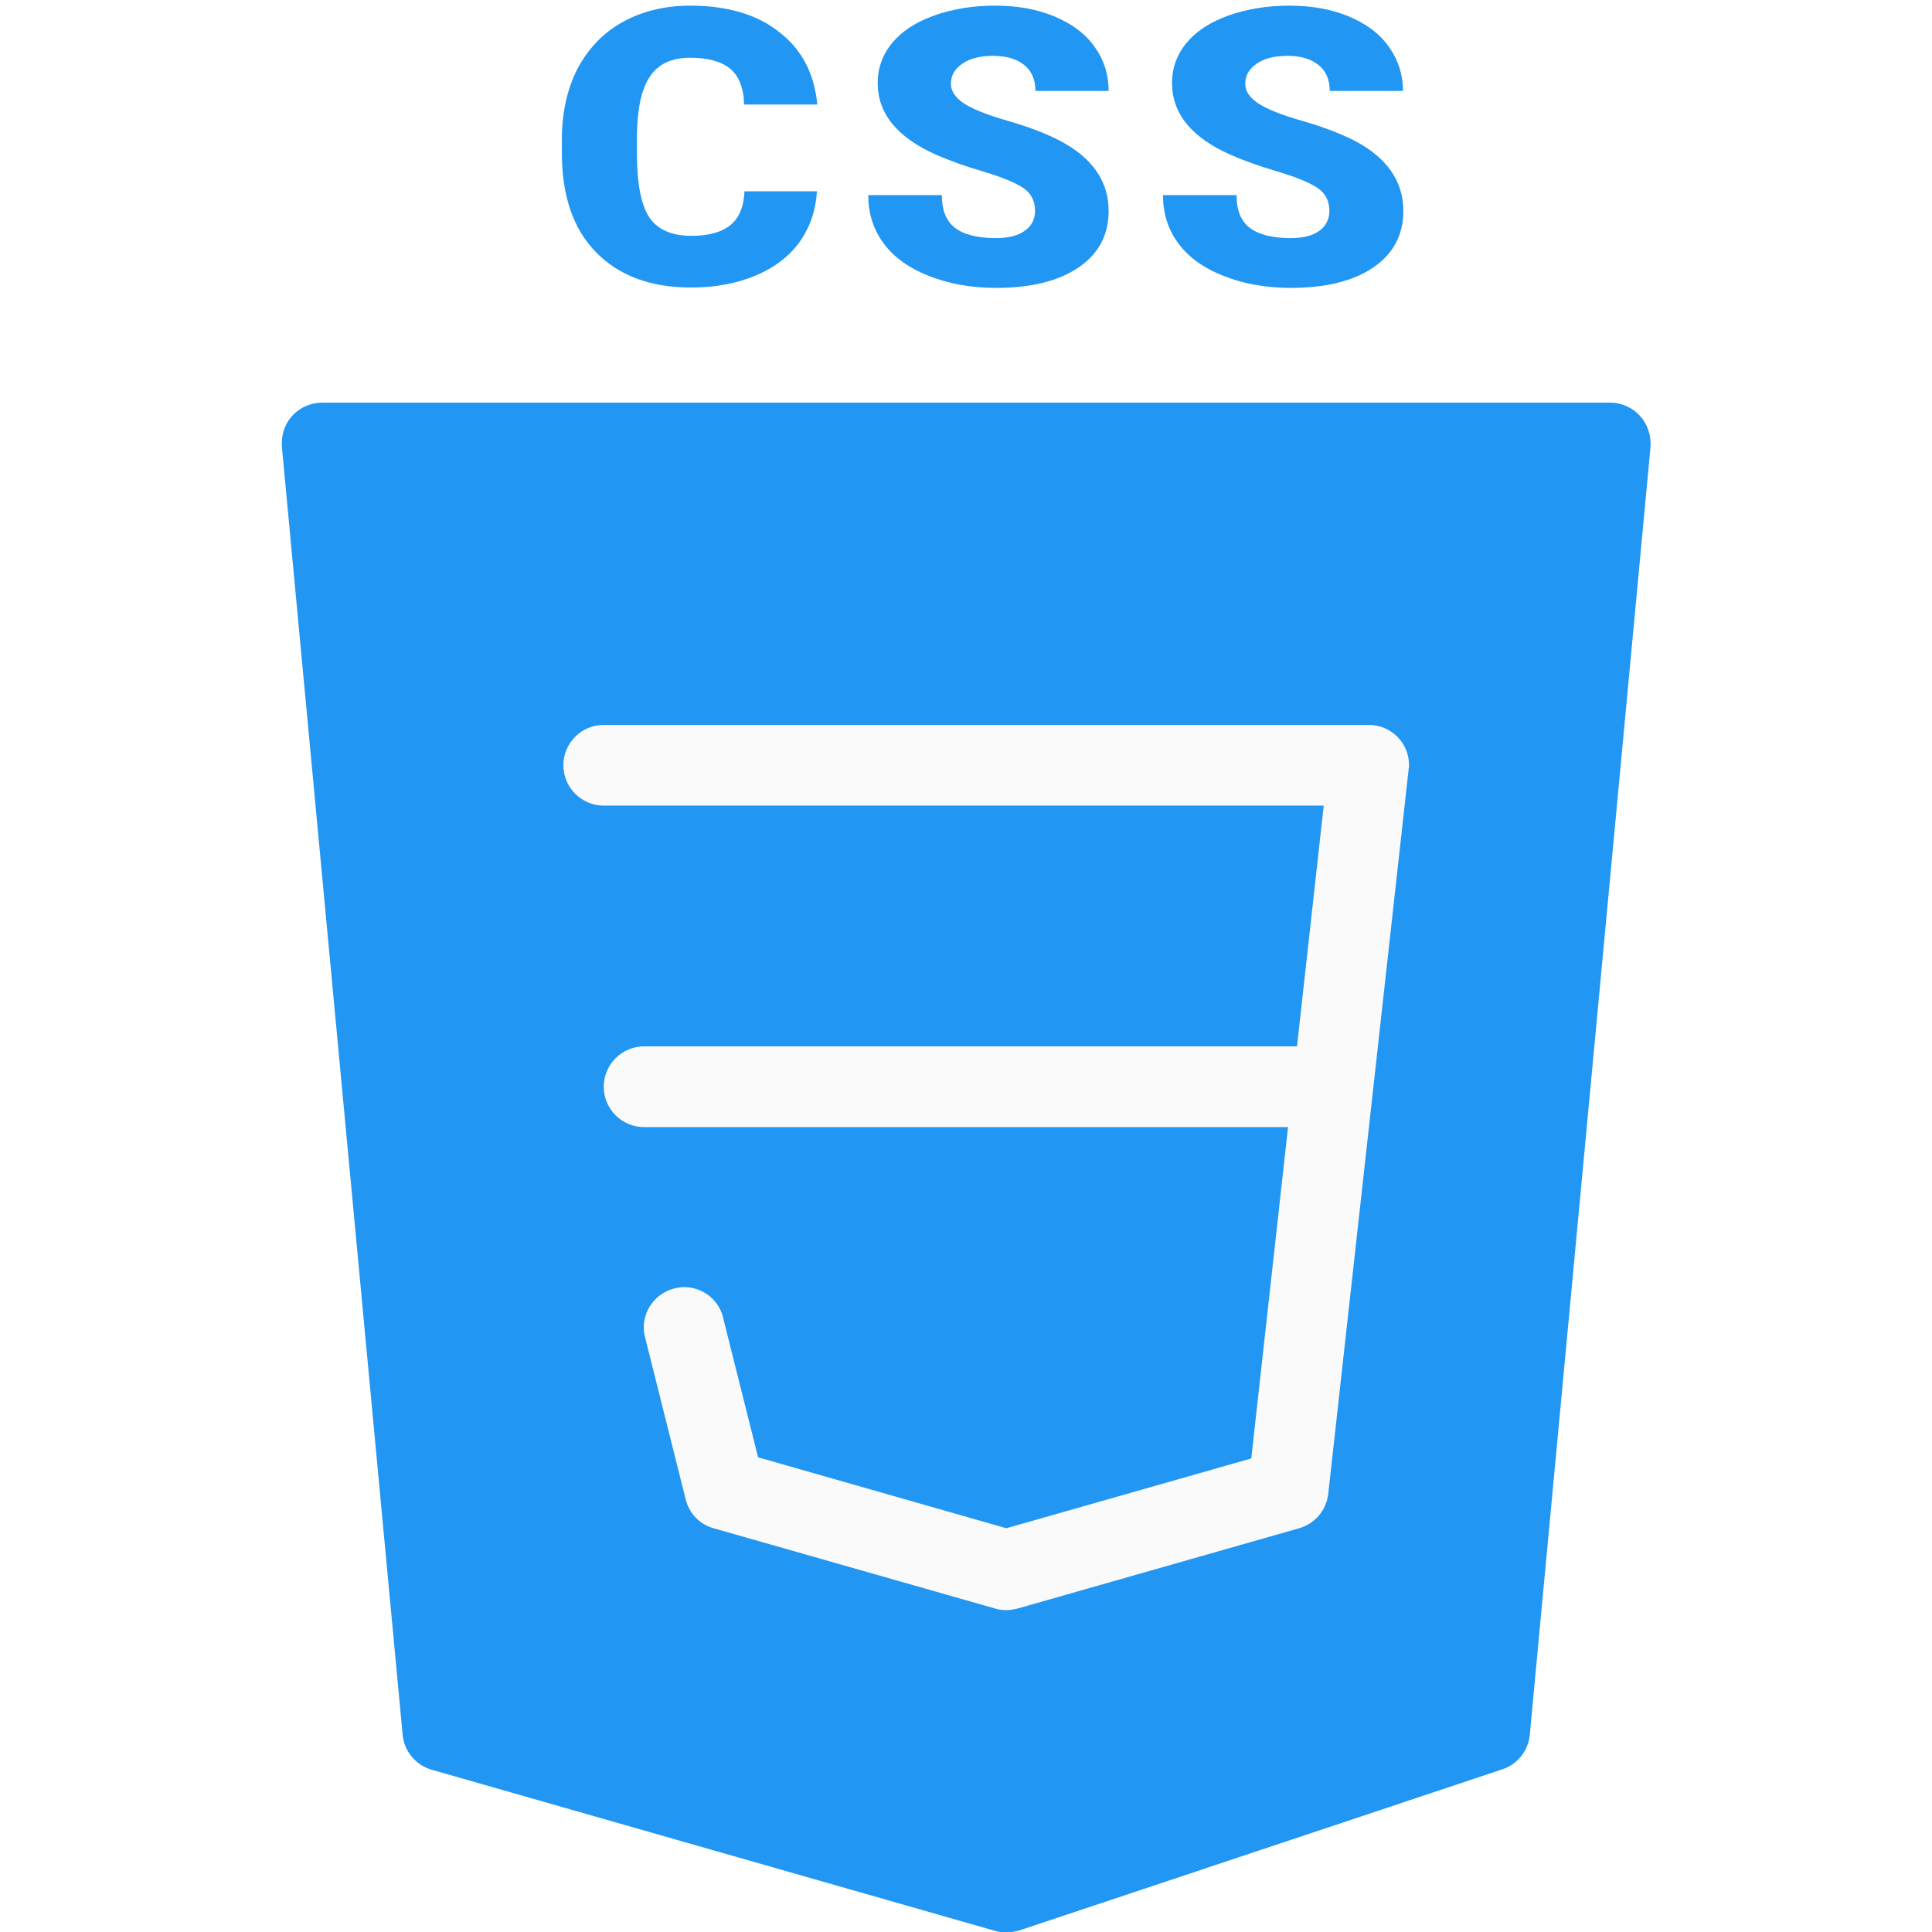
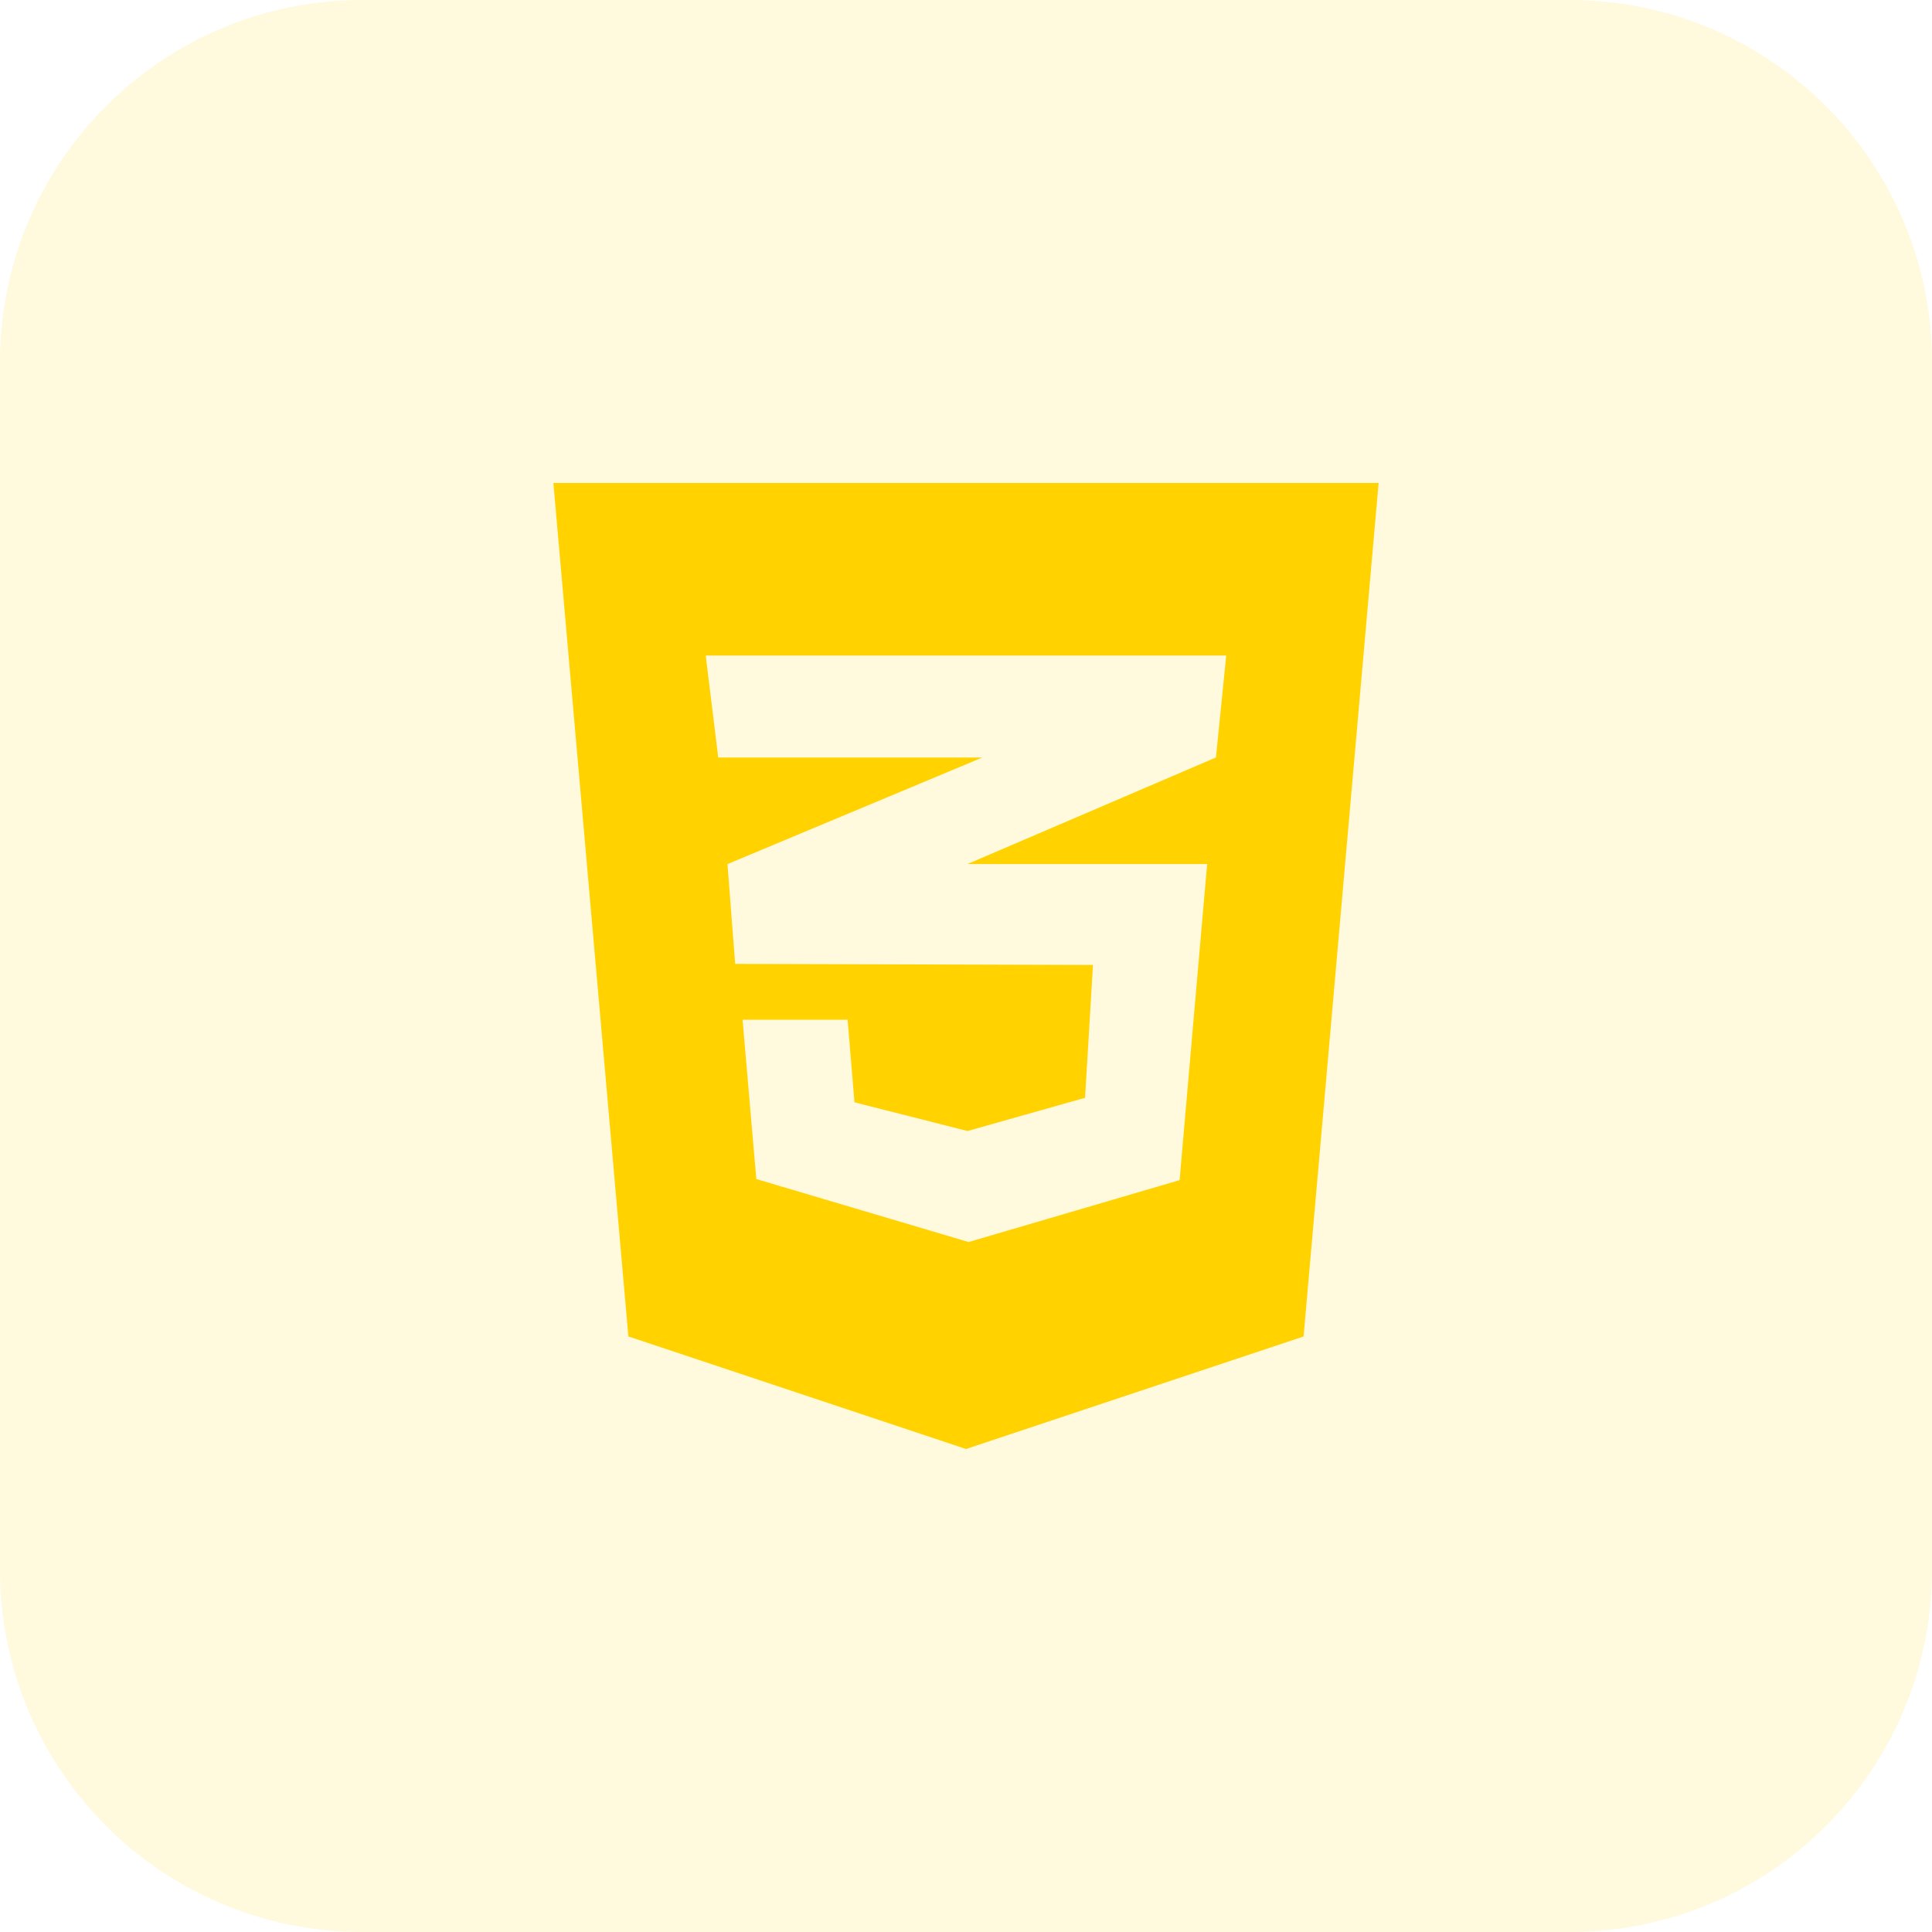
- <svg xmlns="http://www.w3.org/2000/svg" version="1.1" id="Capa_1" x="0px" y="0px" viewBox="0 0 512 512" style="enable-background:new 0 0 512 512;" xml:space="preserve">
-   <style type="text/css">
- 	.st0{fill:#2196F3;}
- 	.st1{fill:#FAFAFA;}
- 	.st2{enable-background:new    ;}
- </style>
-   <path class="st0" d="M434.6,110.2c-2-2.2-4.9-3.5-7.9-3.5H85.4c-5.9,0-10.7,4.7-10.7,10.6c0,0.4,0,0.7,0,1.1l32,341.3  c0.4,4.4,3.5,8.1,7.7,9.3l149.3,42.7c1,0.3,2,0.4,3,0.4c1.1,0,2.3-0.2,3.4-0.5l128-42.7c4-1.3,6.9-4.9,7.3-9.1l32-341.3  C437.6,115.3,436.6,112.4,434.6,110.2z" />
-   <g>
-     <path class="st1" d="M266.7,426.7c-1,0-2-0.1-2.9-0.4L189.1,405c-3.7-1-6.5-4-7.4-7.7L171,354.6c-1.6-5.7,1.8-11.5,7.5-13.1   s11.6,1.8,13.1,7.5c0,0.2,0.1,0.3,0.1,0.5l9.2,36.7l65.8,18.8l64.9-18.5l19.2-173H160c-5.9,0-10.7-4.8-10.7-10.7   s4.8-10.7,10.7-10.7h202.7c5.9,0,10.7,4.7,10.7,10.6c0,0.4,0,0.8-0.1,1.2l-21.3,192c-0.5,4.3-3.5,7.9-7.7,9.1l-74.7,21.3   C268.7,426.5,267.7,426.7,266.7,426.7z" />
-     <path class="st1" d="M352,298.7H170.7c-5.9,0-10.7-4.8-10.7-10.7s4.8-10.7,10.7-10.7H352c5.9,0,10.7,4.8,10.7,10.7   S357.9,298.7,352,298.7z" />
-   </g>
-   <g class="st2">
-     <path class="st0" d="M216.5,50.6c-0.3,5.1-1.8,9.5-4.5,13.4c-2.8,3.9-6.7,6.9-11.7,9c-5,2.1-10.7,3.2-17.2,3.2   c-10.6,0-19-3.1-25.1-9.3c-6.1-6.2-9.1-15-9.1-26.4V37c0-7.1,1.4-13.4,4.1-18.7c2.8-5.3,6.7-9.5,11.9-12.4c5.2-2.9,11.2-4.4,18-4.4   c9.8,0,17.7,2.3,23.6,7c6,4.6,9.3,11,10.1,19.2h-19.4c-0.1-4.4-1.4-7.6-3.7-9.5c-2.3-1.9-5.9-2.9-10.6-2.9c-4.8,0-8.4,1.6-10.6,4.9   c-2.3,3.3-3.4,8.5-3.5,15.6v5.1c0,7.8,1.1,13.3,3.2,16.6c2.2,3.3,5.9,5,11.2,5c4.5,0,7.9-0.9,10.3-2.8c2.4-1.9,3.6-4.9,3.8-9H216.5   z" />
-     <path class="st0" d="M274.3,55.9c0-2.6-1-4.6-3-6c-2-1.4-5.6-2.9-10.6-4.4c-5.1-1.5-9.2-3-12.4-4.4c-10.5-4.6-15.7-11-15.7-19.1   c0-4,1.3-7.6,3.9-10.7c2.6-3.1,6.3-5.5,11.1-7.2c4.8-1.7,10.1-2.6,16.1-2.6c5.8,0,11,0.9,15.6,2.8c4.6,1.9,8.2,4.5,10.7,8   c2.5,3.4,3.8,7.4,3.8,11.8h-19.4c0-3-1-5.3-3-6.9c-2-1.6-4.7-2.4-8.2-2.4c-3.5,0-6.2,0.7-8.2,2.1c-2,1.4-3,3.1-3,5.3   c0,1.9,1.1,3.6,3.3,5.1c2.2,1.5,6.1,3.1,11.7,4.7c5.6,1.6,10.2,3.4,13.7,5.2c8.7,4.5,13.1,10.8,13.1,18.7c0,6.4-2.7,11.4-8,15   c-5.3,3.6-12.6,5.4-21.9,5.4c-6.5,0-12.5-1.1-17.8-3.2c-5.3-2.1-9.3-5-12-8.7c-2.7-3.7-4-7.9-4-12.7h19.5c0,3.9,1.1,6.8,3.4,8.6   c2.2,1.8,5.9,2.8,10.9,2.8c3.2,0,5.8-0.6,7.6-1.9C273.3,60,274.3,58.2,274.3,55.9z" />
-     <path class="st0" d="M352.3,55.9c0-2.6-1-4.6-3-6c-2-1.4-5.6-2.9-10.6-4.4c-5.1-1.5-9.2-3-12.4-4.4c-10.5-4.6-15.7-11-15.7-19.1   c0-4,1.3-7.6,3.9-10.7c2.6-3.1,6.3-5.5,11.1-7.2c4.8-1.7,10.1-2.6,16.1-2.6c5.8,0,11,0.9,15.6,2.8c4.6,1.9,8.2,4.5,10.7,8   s3.8,7.4,3.8,11.8h-19.4c0-3-1-5.3-3-6.9c-2-1.6-4.7-2.4-8.2-2.4c-3.5,0-6.2,0.7-8.2,2.1c-2,1.4-3,3.1-3,5.3c0,1.9,1.1,3.6,3.3,5.1   c2.2,1.5,6.1,3.1,11.7,4.7c5.6,1.6,10.2,3.4,13.8,5.2c8.7,4.5,13.1,10.8,13.1,18.7c0,6.4-2.7,11.4-8,15c-5.3,3.6-12.6,5.4-21.9,5.4   c-6.5,0-12.5-1.1-17.8-3.2c-5.3-2.1-9.3-5-12-8.7c-2.7-3.7-4-7.9-4-12.7h19.5c0,3.9,1.1,6.8,3.4,8.6s5.9,2.8,10.9,2.8   c3.2,0,5.8-0.6,7.6-1.9C351.3,60,352.3,58.2,352.3,55.9z" />
-   </g>
+ <svg xmlns="http://www.w3.org/2000/svg" enable-background="new 0 0 32 32" viewBox="0 0 32 32">
+   <path fill="#FFF9DD" d="M26,32H6c-3.314,0-6-2.686-6-6V6c0-3.314,2.686-6,6-6h20c3.314,0,6,2.686,6,6v20C32,29.314,29.314,32,26,32z" />
+   <path fill="#FFD200" d="M22.834,8H9.166l1.242,14.136L16,24l5.591-1.864L22.834,8z M20.14,12.546l-4.115,1.765h3.969l-0.456,5.236l-3.495,1.025l-3.516-1.043l-0.228-2.639h1.74l0.114,1.368l1.872,0.475l1.947-0.55l0.131-2.2l-5.926-0.018l-0.128-1.653l4.221-1.765h-4.374l-0.207-1.689h8.62h0.001L20.14,12.546z" />
</svg>
